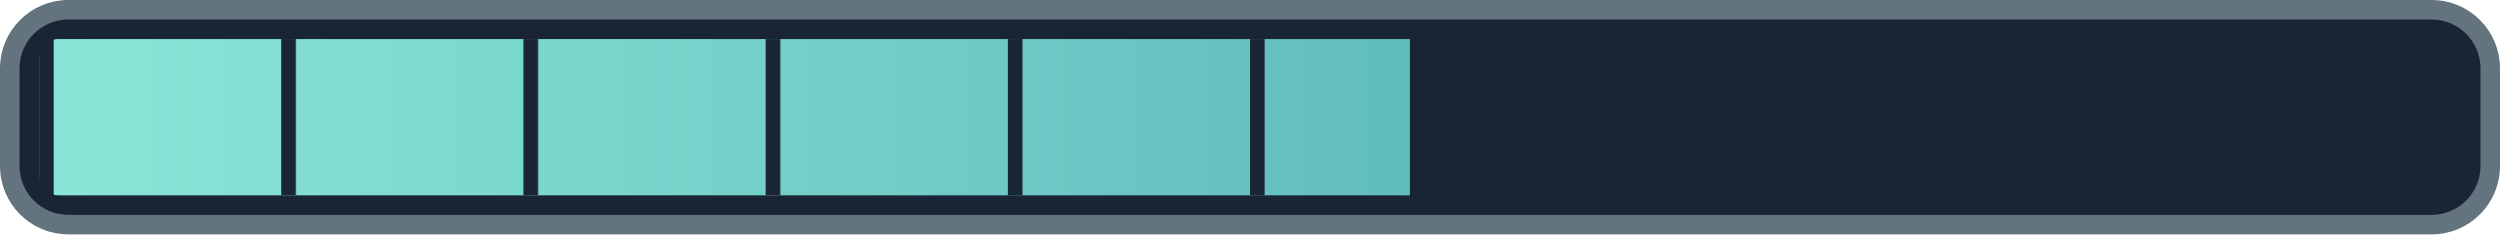
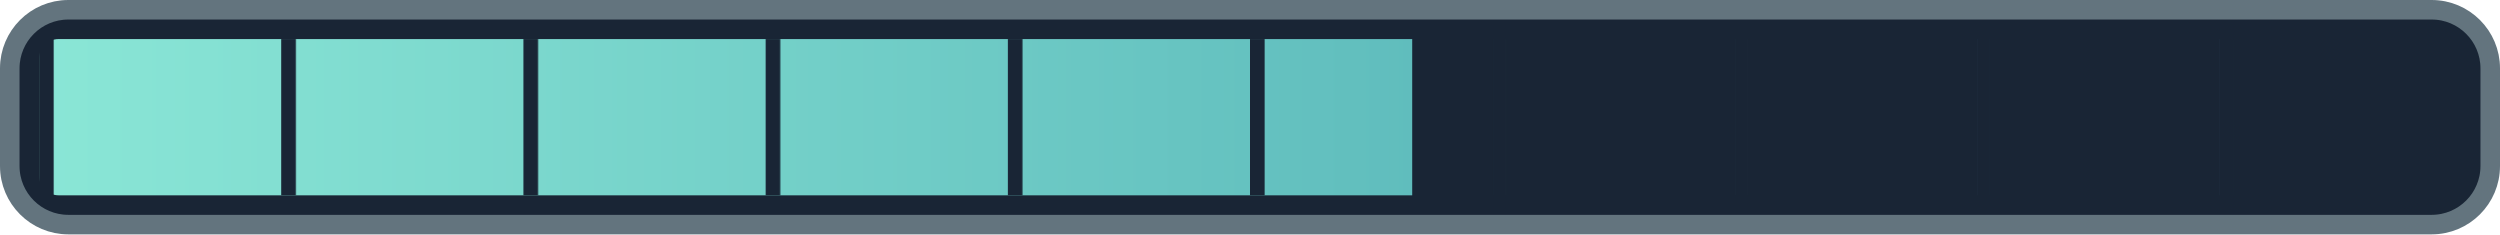
<svg xmlns="http://www.w3.org/2000/svg" width="128" height="12" viewBox="0 0 128 12">
  <defs>
    <linearGradient id="ink">
      <stop stop-color="#8ae6d6" />
      <stop offset="1" stop-color="#409eaa" />
    </linearGradient>
    <pattern id="ticks" width="12.4" height="8" patternUnits="userSpaceOnUse" x="2">
      <path d="M0 0v8" stroke="#192535" stroke-width="1.5" />
    </pattern>
    <clipPath id="filled">
-       <rect x="2" y="2" width="70.187" height="8" />
+       <rect x="2" y="2" width="70.305" height="8" />
    </clipPath>
  </defs>
  <rect x=".5" y=".5" width="127" height="11" rx="3" fill="#192535" stroke="#63747e" />
  <rect x="2" y="2" width="124" height="8" rx="1" fill="url(#ink)" clip-path="url(#filled)" />
  <rect x="2" y="2" width="124" height="8" fill="url(#ticks)" />
</svg>
